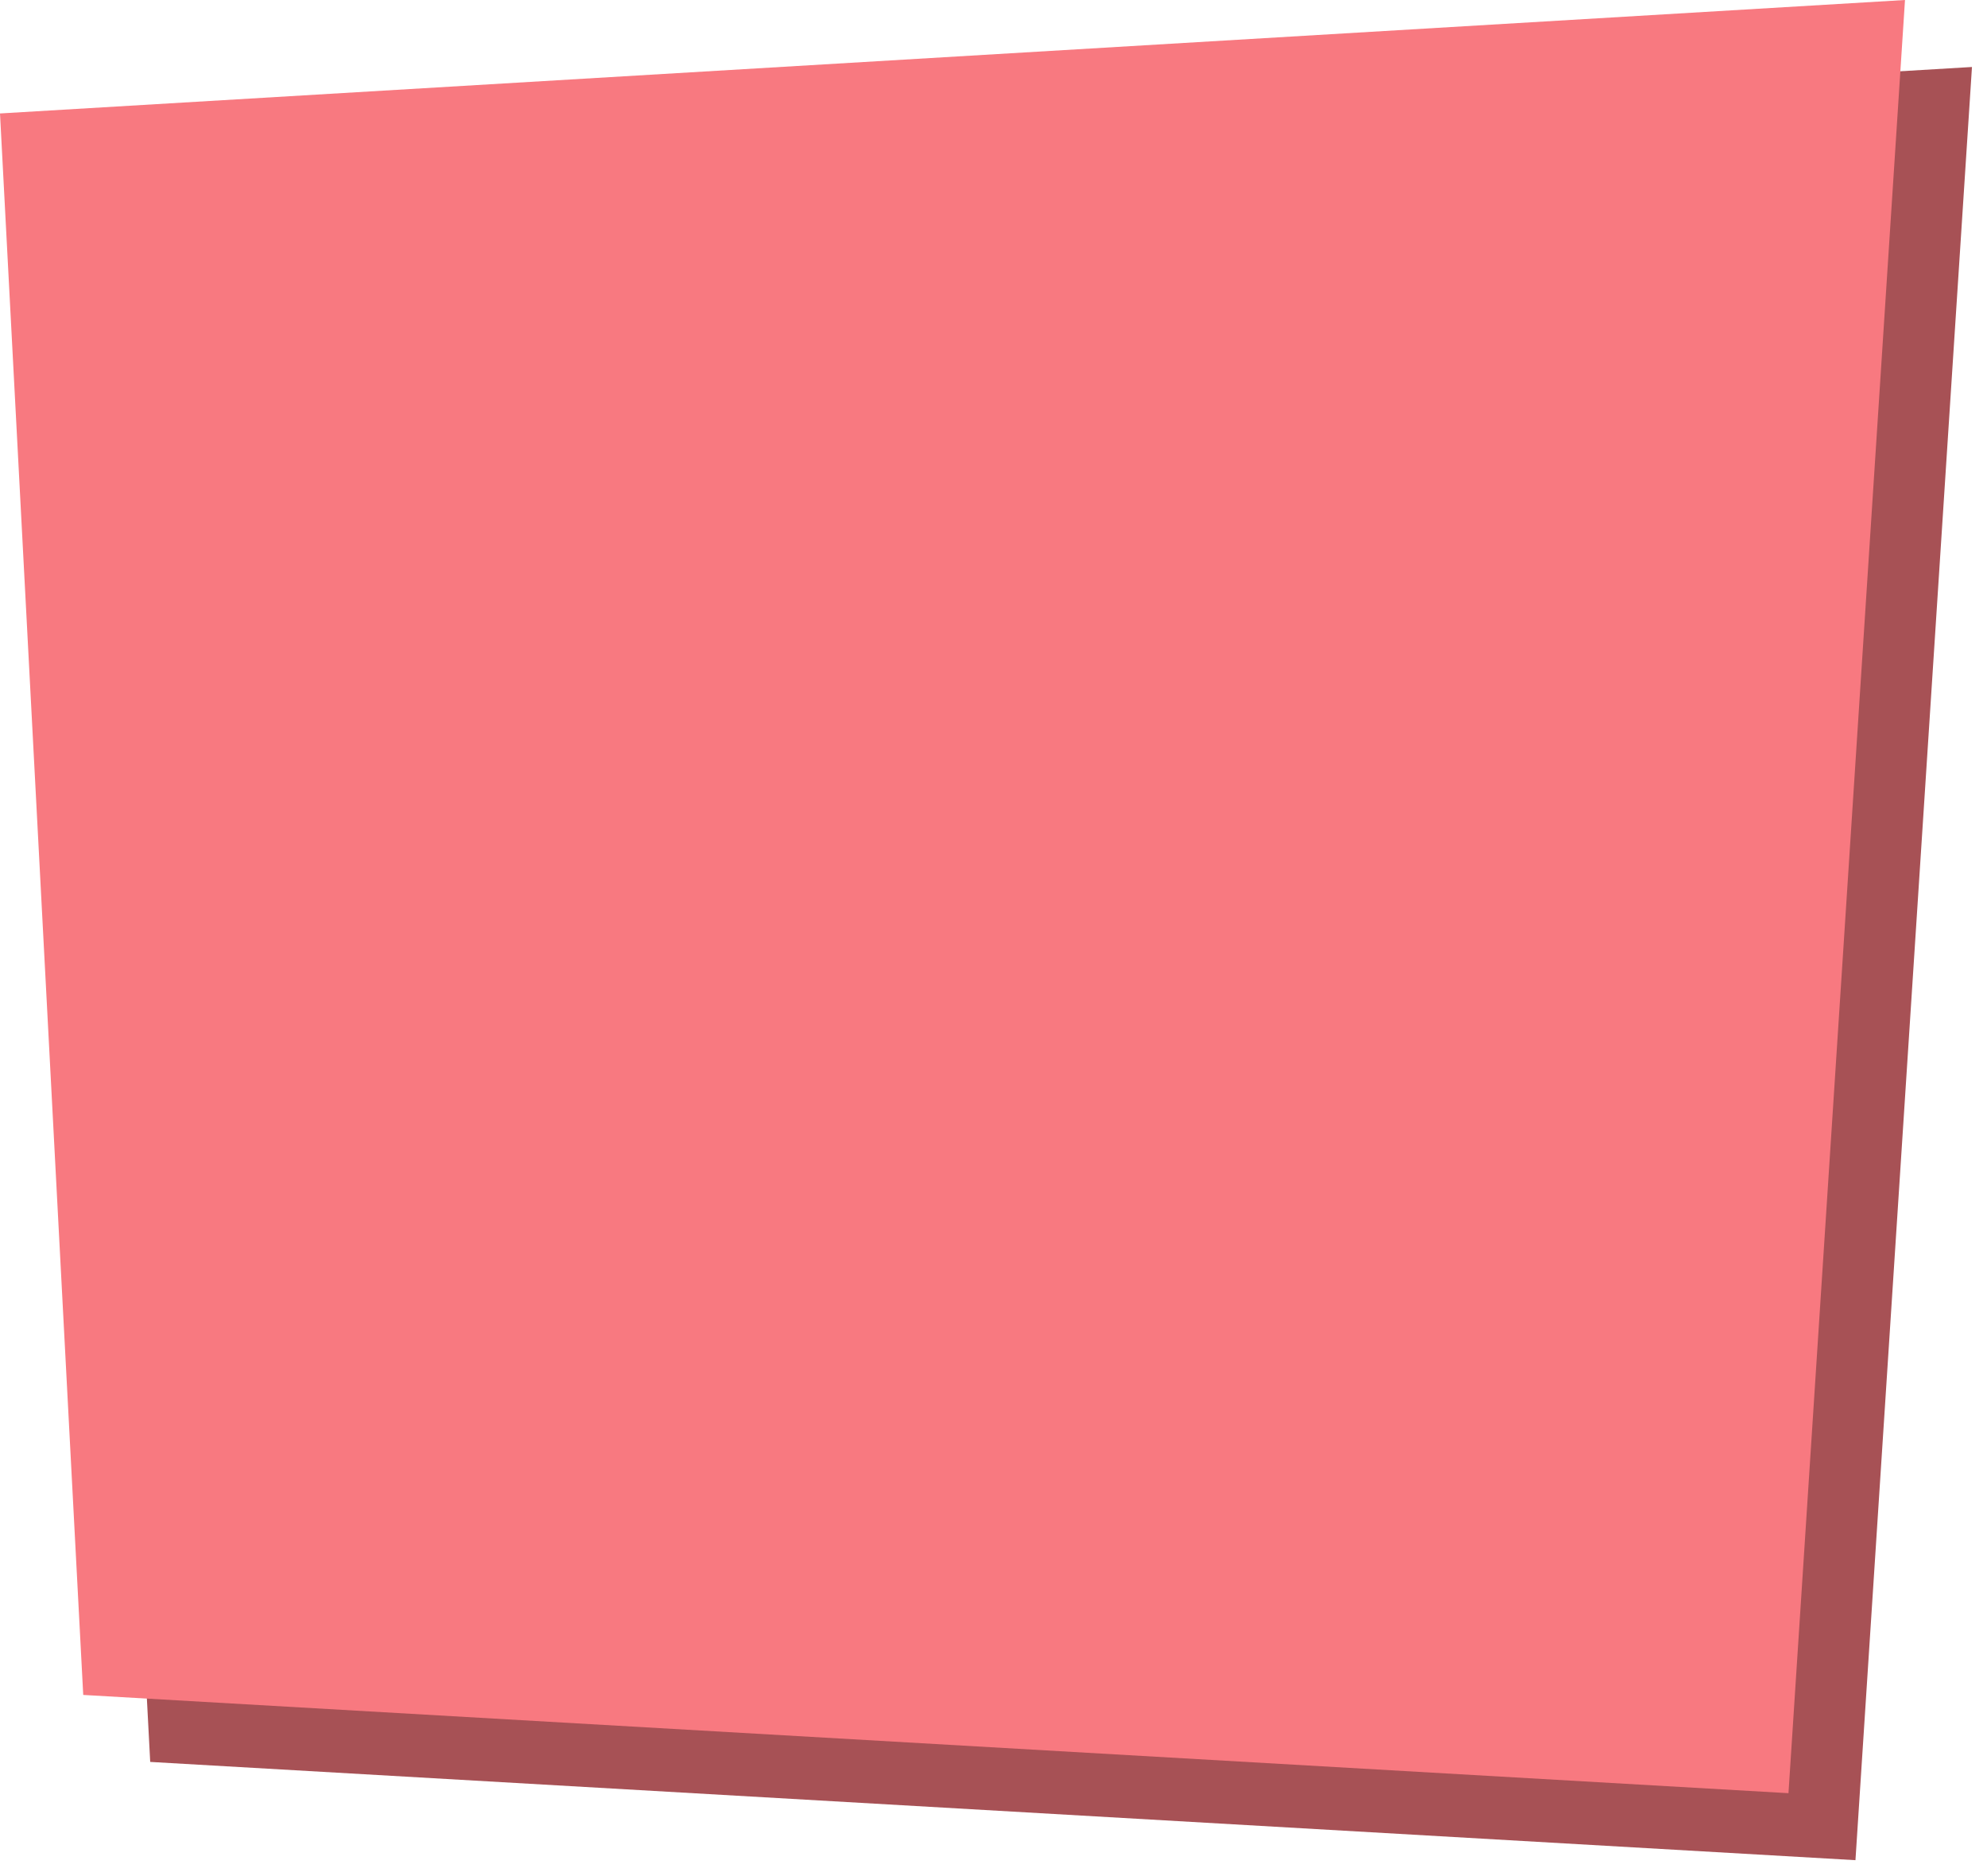
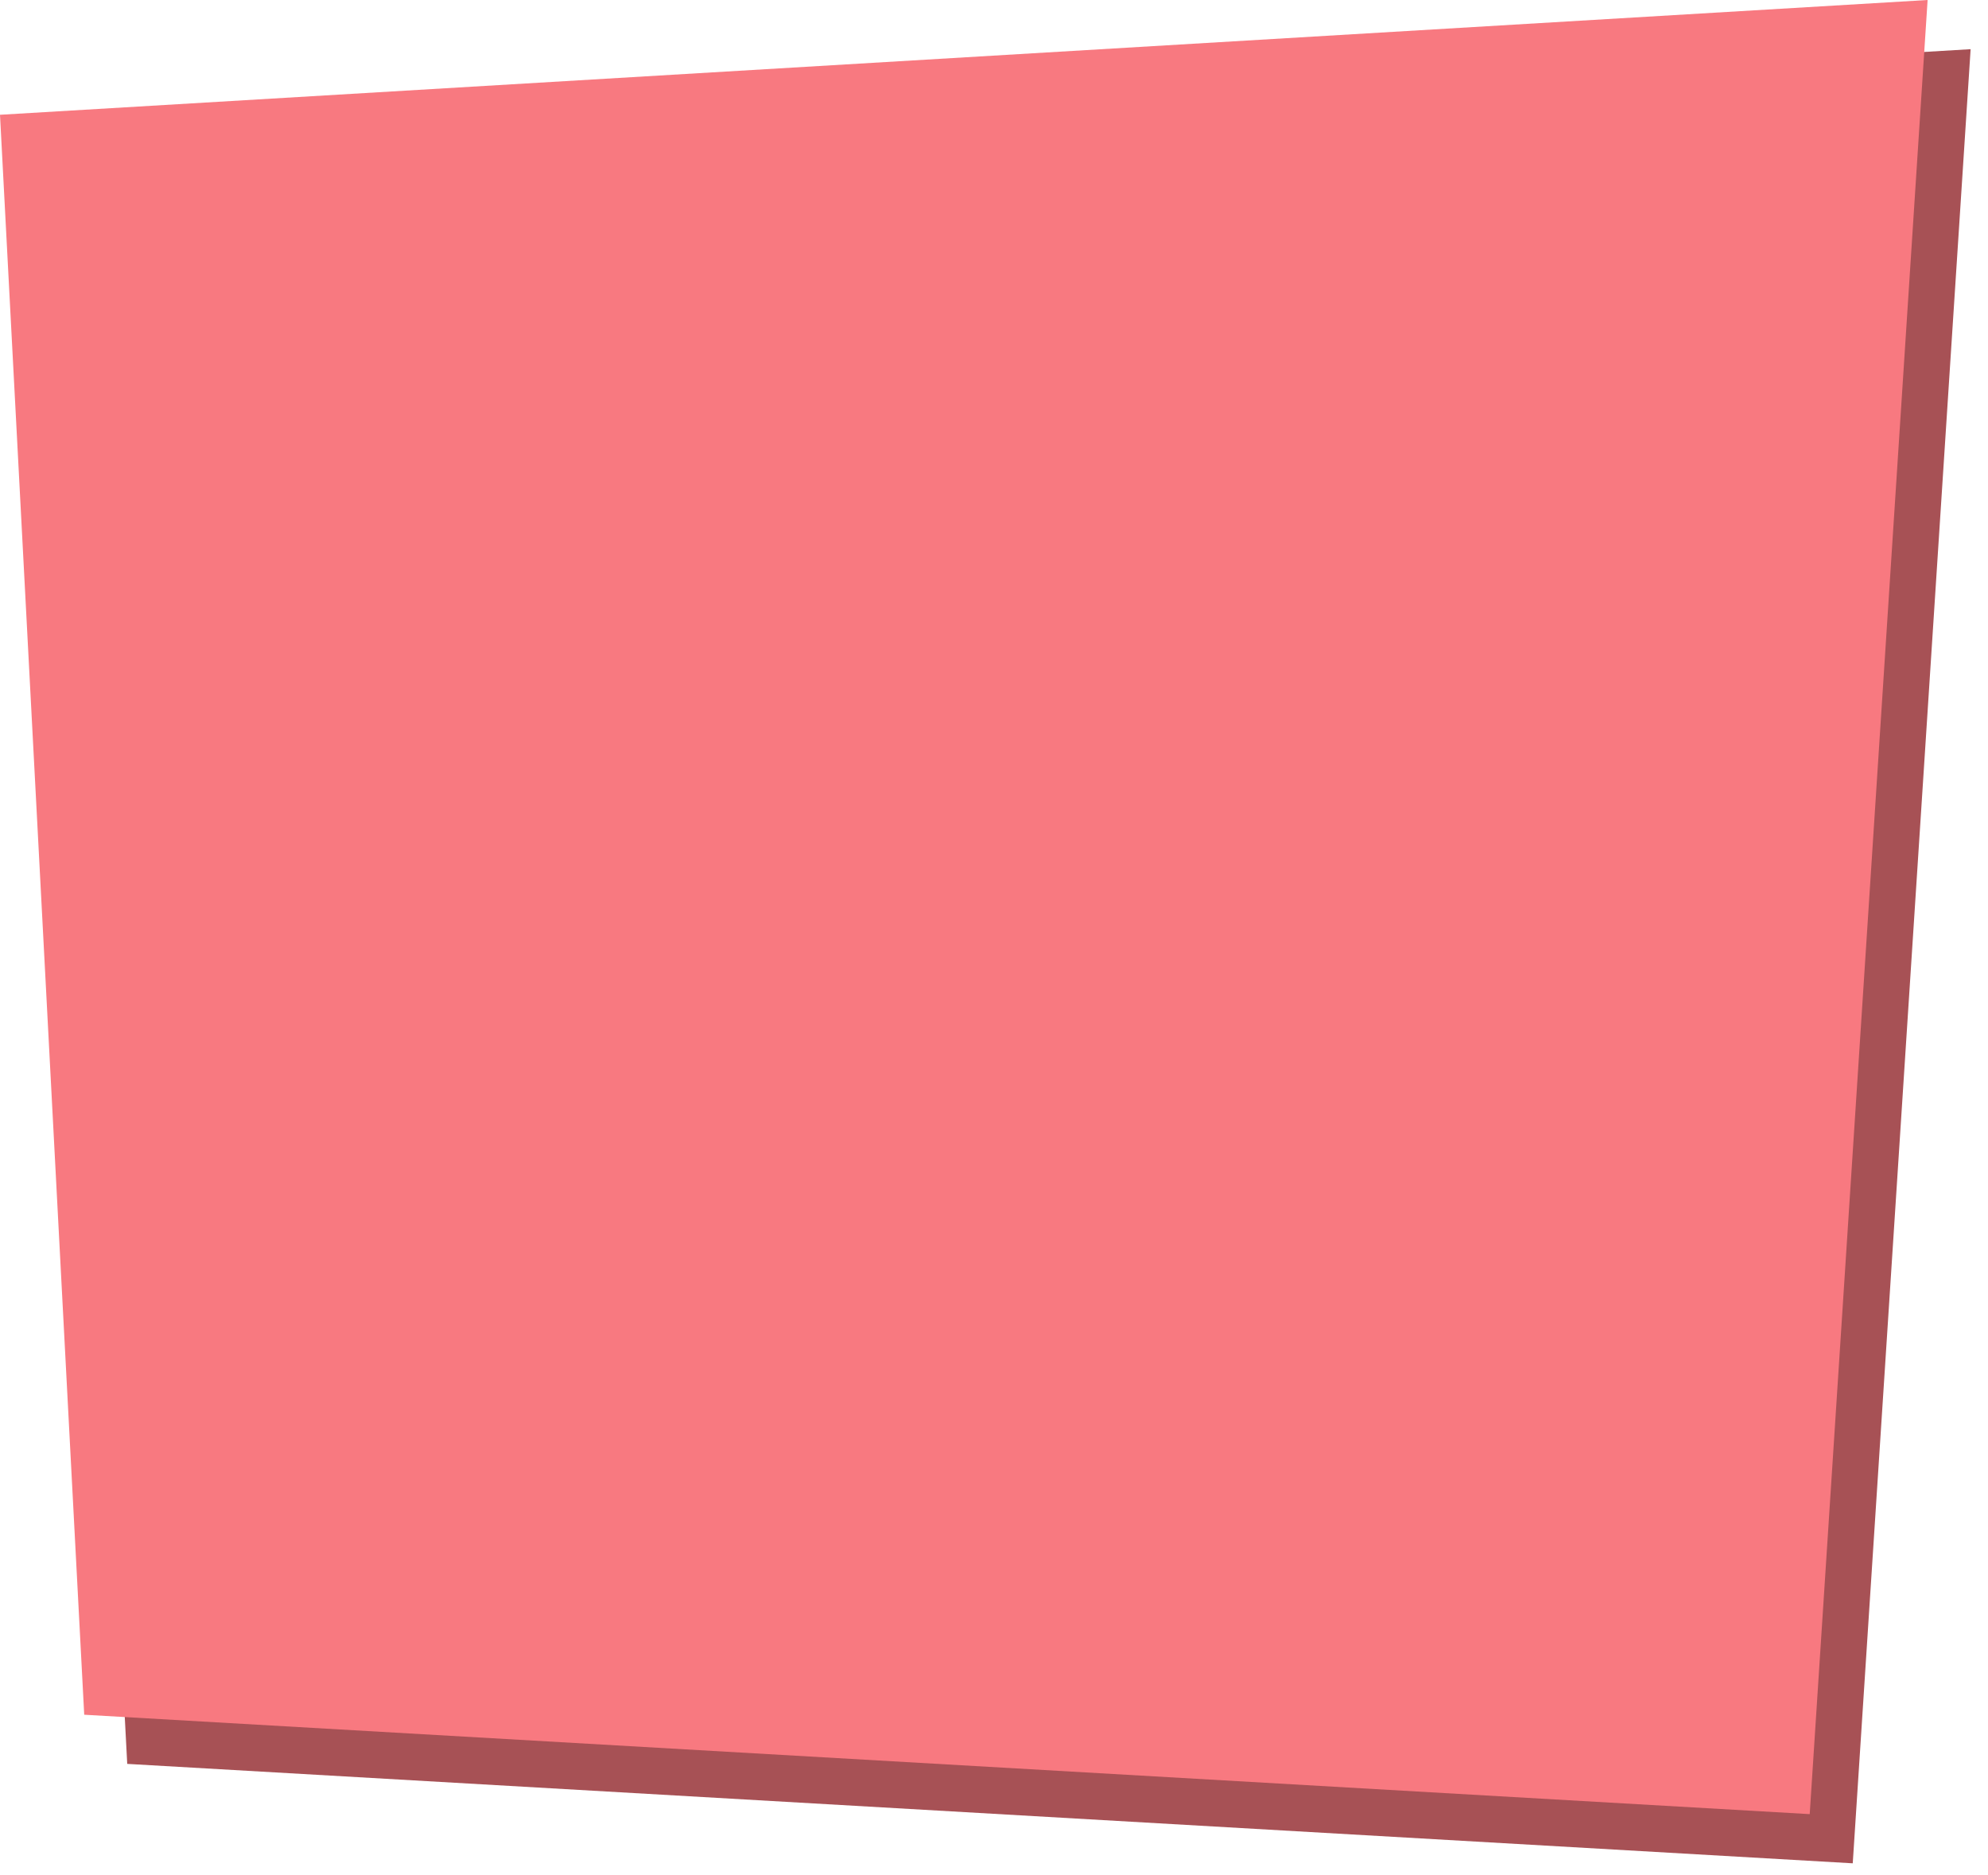
- <svg xmlns="http://www.w3.org/2000/svg" width="89" height="84" viewBox="0 0 89 84" fill="none">
-   <path d="M88.327 3L3 8.081L6.728 78.907L83.108 83.307L88.327 3Z" fill="#A75155" />
+ <svg xmlns="http://www.w3.org/2000/svg" width="88" height="83" viewBox="0 0 88 83" fill="none">
+   <path d="M87.231 2.177L1.904 7.257L5.632 78.083L82.013 82.484L87.231 2.177Z" fill="#A75155" />
  <path d="M85.327 0L0 5.081L3.728 75.907L80.108 80.307L85.327 0Z" fill="#F87980" />
</svg>
